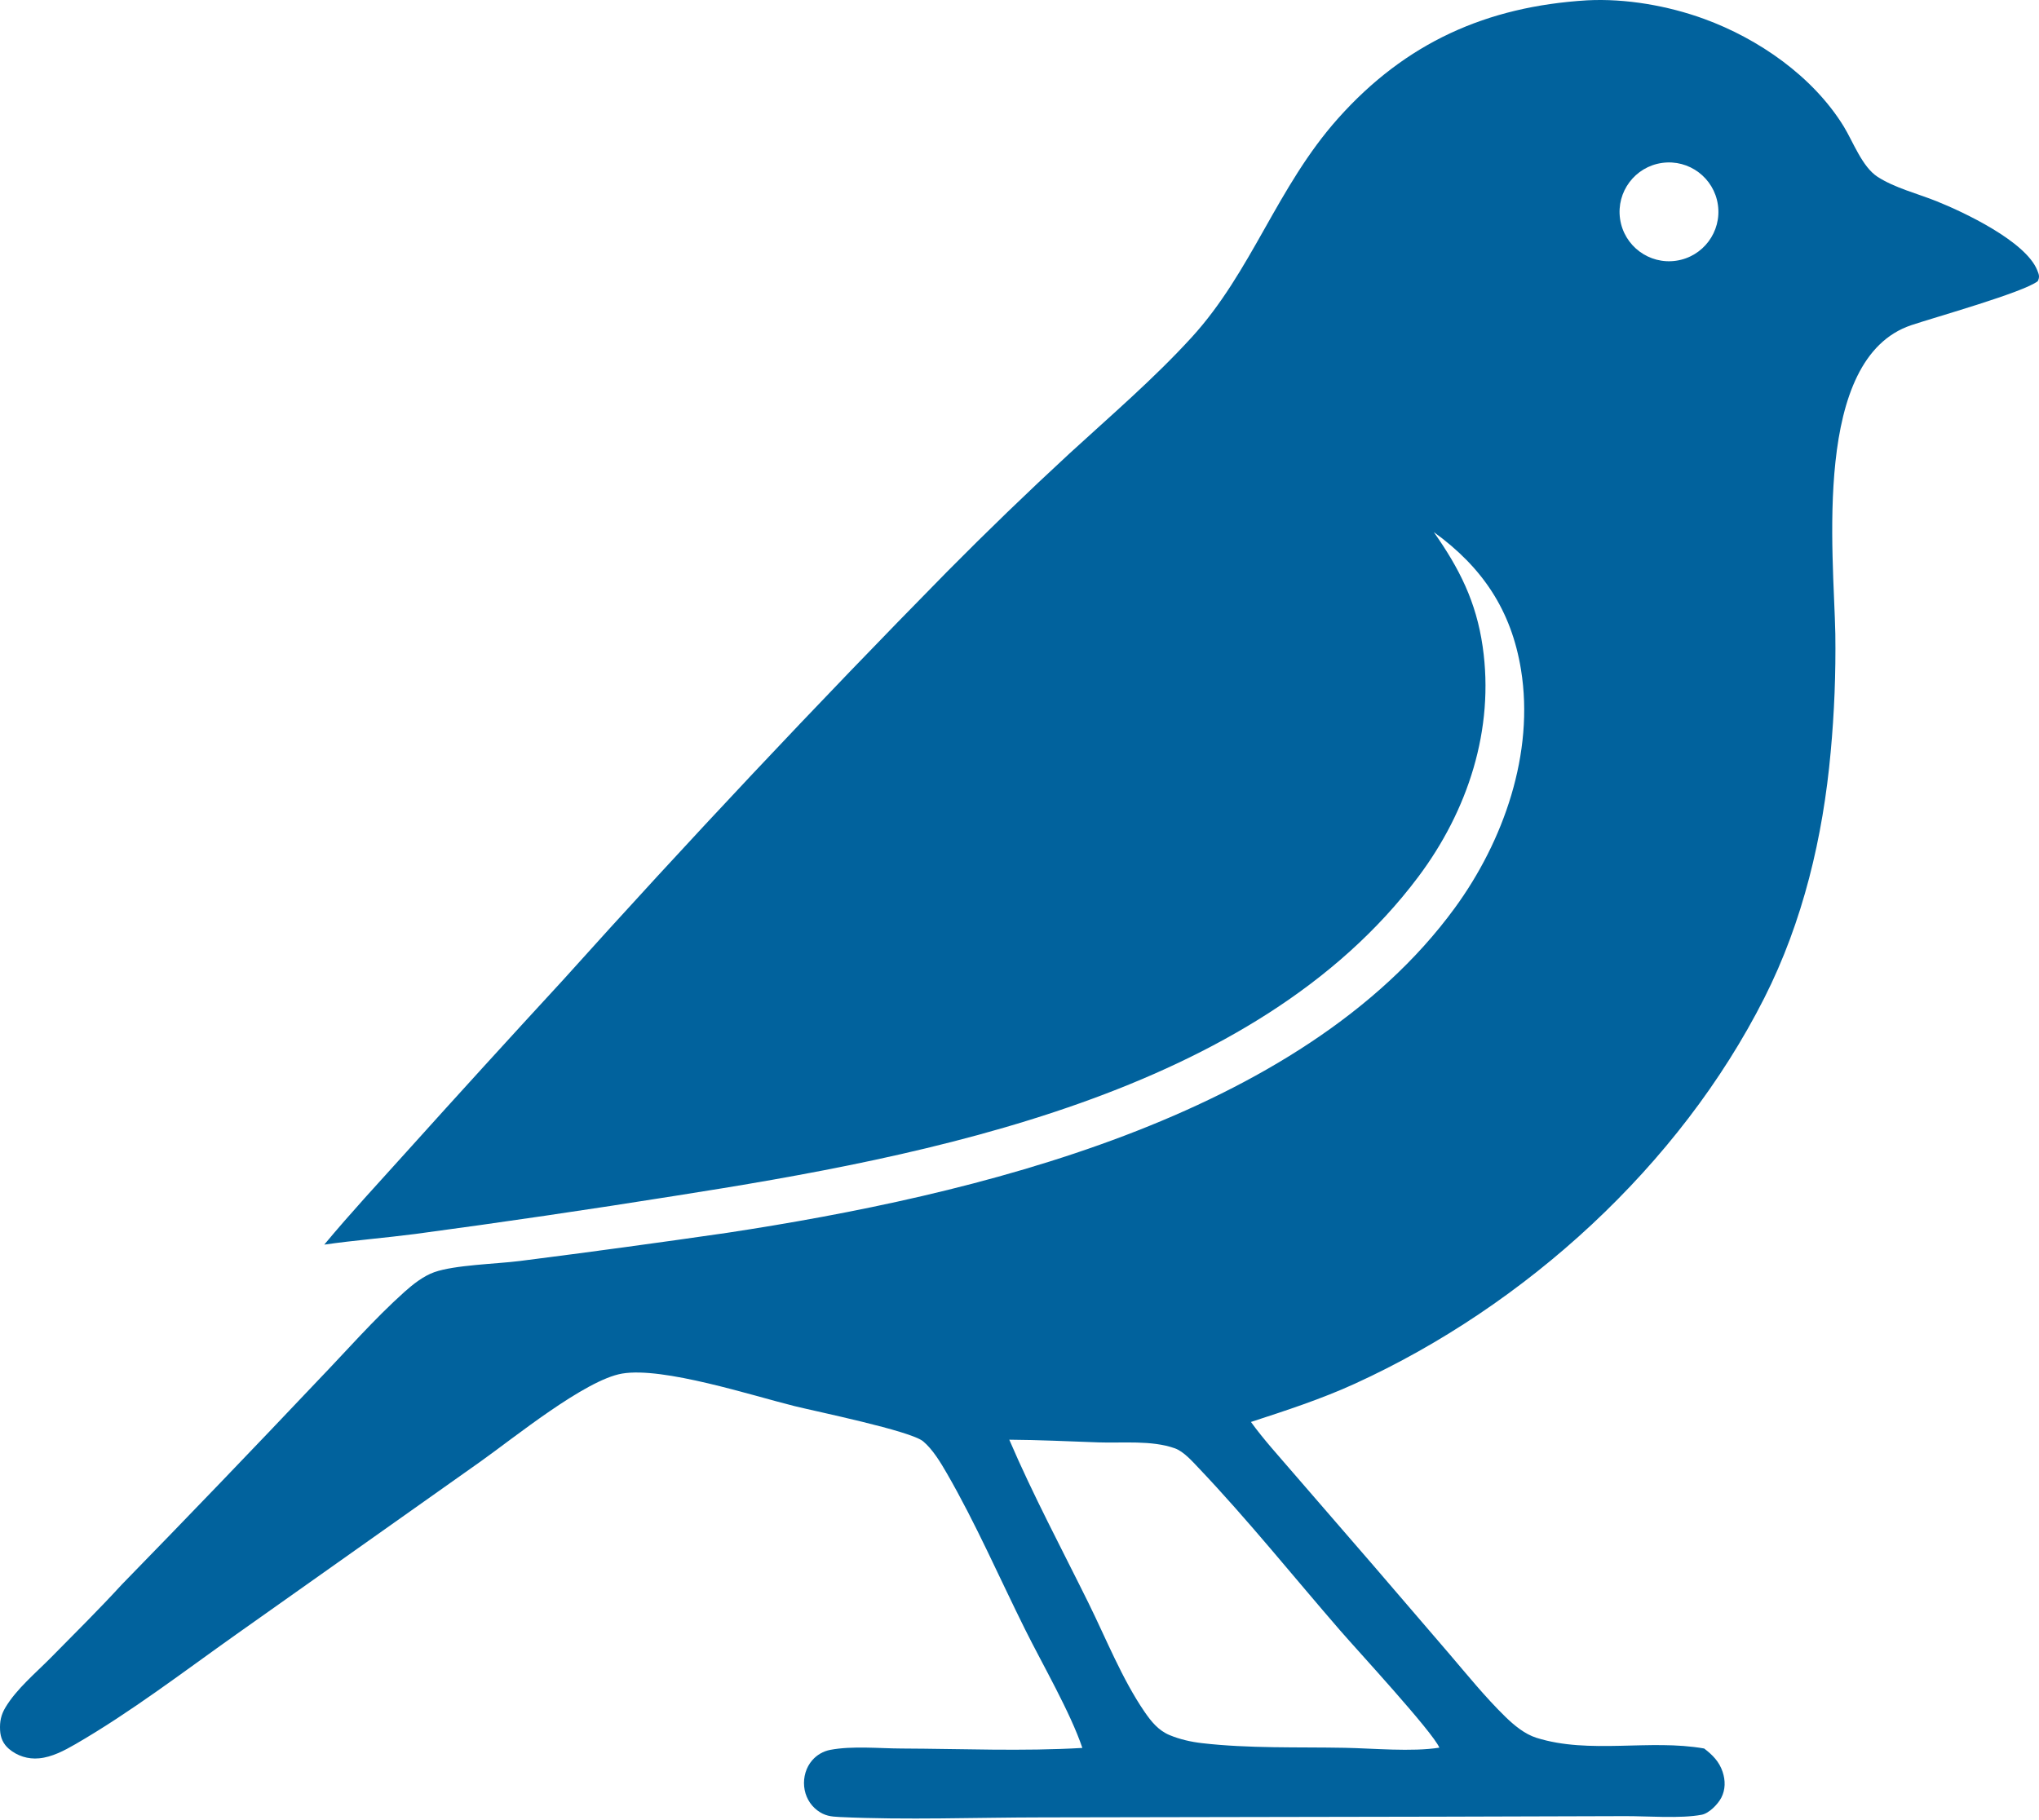
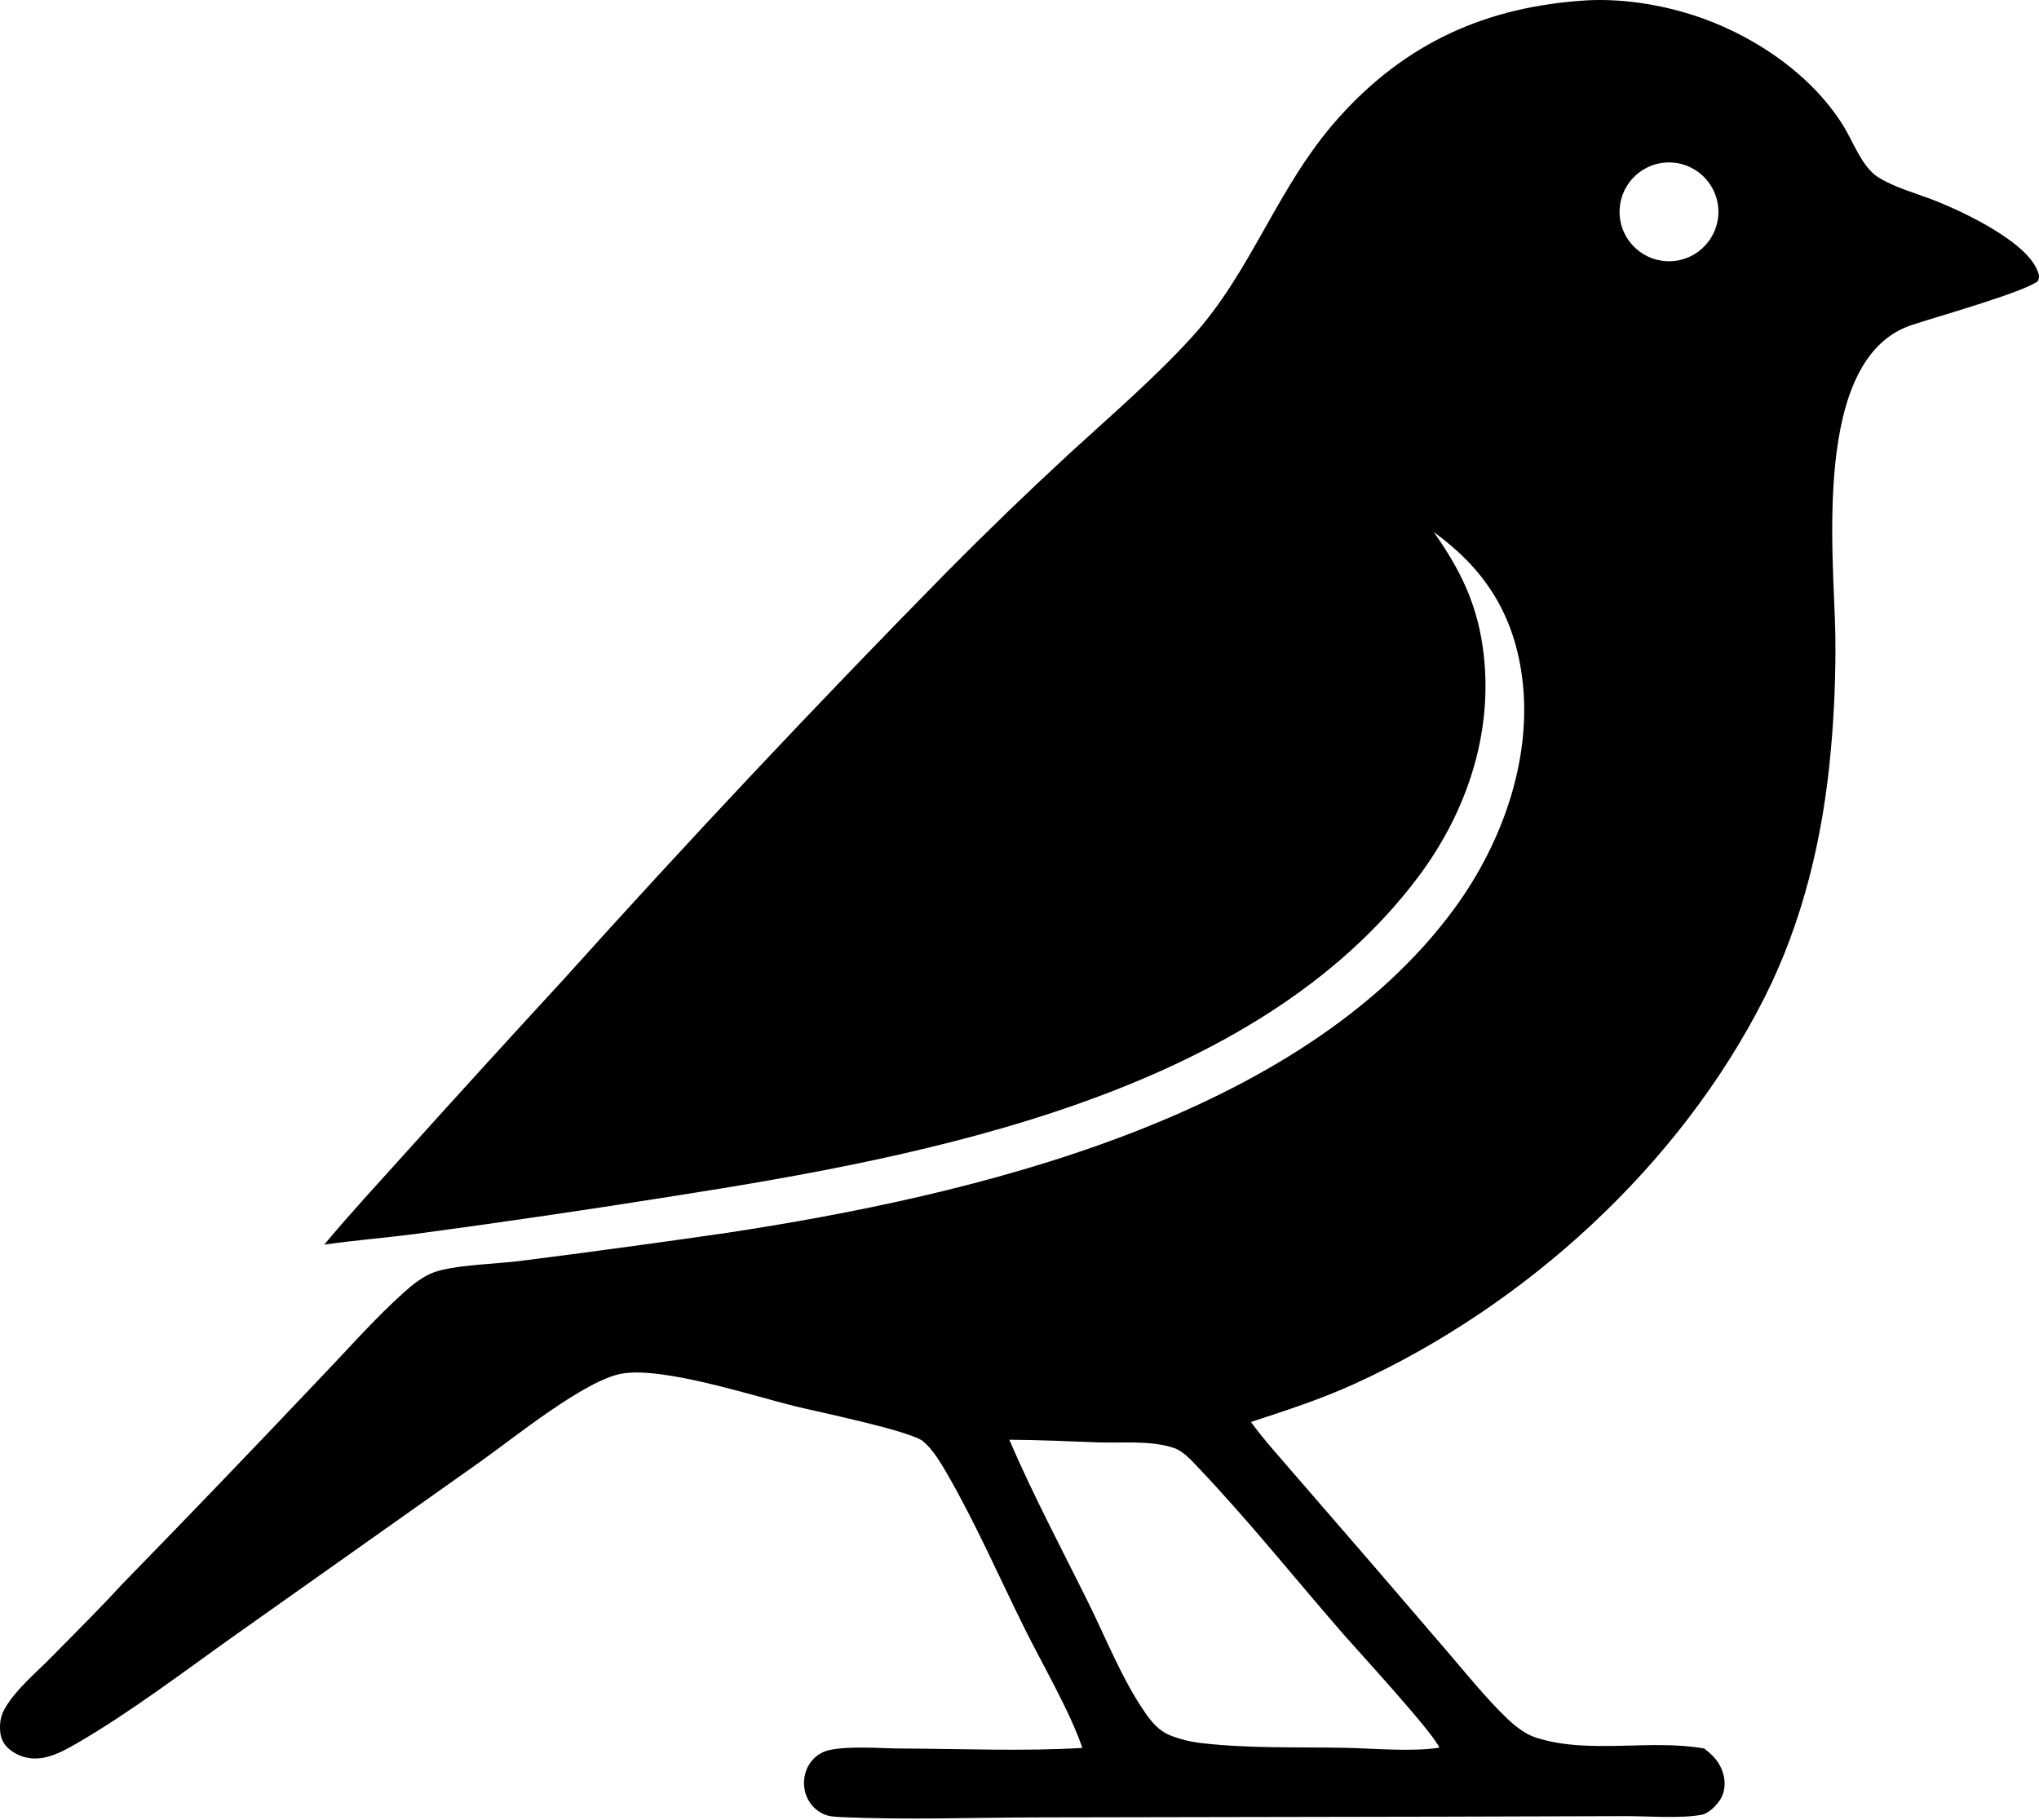
<svg xmlns="http://www.w3.org/2000/svg" width="100%" height="100%" viewBox="0 0 1024 914" version="1.1" xml:space="preserve" style="fill-rule:evenodd;clip-rule:evenodd;stroke-linejoin:round;stroke-miterlimit:2;">
  <g transform="matrix(1.615,0,0,1.615,-290.716,-344.196)">
-     <path d="M673.517,213.227C685.533,212.598 698.683,214.899 709.962,219.015C726.859,225.181 743.738,236.877 753.312,252.401C756.234,257.141 759.059,265.013 763.865,268.118C769.22,271.577 776.23,273.321 782.146,275.685C790.672,279.09 809.882,288.165 813.51,297.156C814.081,298.571 814.331,299.225 813.68,300.58C809.232,304.068 781.853,311.755 774.387,314.252C743.446,324.6 750.242,385.173 750.73,410.288C750.901,422.544 750.419,434.8 749.286,447.005C746.896,473.435 740.679,499.741 728.656,523.51C702.237,575.736 654.405,619.254 601.368,643.487C590.818,648.307 580.01,651.814 569.007,655.406C572.965,660.883 577.638,665.969 582.033,671.104L607.008,699.963L630.64,727.479C636.285,734.082 641.897,741.033 648.118,747.098C650.839,749.751 654.137,752.494 657.797,753.645C674.318,758.839 693.027,753.979 709.945,756.972C712.553,758.969 714.617,761.033 715.679,764.216C716.573,766.898 716.588,769.741 715.266,772.288C714.219,774.304 711.469,777.133 709.183,777.574C702.671,778.828 692.239,777.983 685.444,778.007L628.617,778.173L504.377,778.399C483.376,778.409 462.054,779.261 441.104,778.281C438.37,778.153 436.437,777.923 434.184,776.23C431.804,774.441 430.362,771.747 430.074,768.796C429.79,765.883 430.645,762.845 432.586,760.628C434.041,758.95 436.019,757.81 438.201,757.392C445.087,756.098 453.365,756.949 460.393,756.977C478.994,757.051 498.034,757.885 516.584,756.792C512.867,745.759 504.216,730.87 498.786,719.953C490.781,703.86 483.414,686.9 474.433,671.353C472.524,668.049 470.029,663.885 467.068,661.426C463.137,658.16 433.758,652.134 427.012,650.456C413.854,647.185 386.252,638.202 373.481,640.352C361.973,642.288 339.679,660.454 329.457,667.699L253.425,721.509C237.121,733.064 220.742,745.63 203.453,755.628C200.038,757.602 196.14,759.669 192.155,760.025C188.762,760.361 185.38,759.3 182.786,757.088C180.988,755.534 180.152,753.627 180.034,751.268C179.899,748.573 180.324,746.498 181.708,744.187C185.159,738.426 191.091,733.513 195.8,728.738C203.229,721.205 210.755,713.741 217.911,705.948C238.365,684.976 258.662,663.85 278.798,642.573C287.654,633.382 296.337,623.403 305.84,614.898C308.457,612.557 311.708,610.005 315.048,608.82C321.415,606.562 334.301,606.266 341.608,605.344C363.14,602.607 384.649,599.684 406.131,596.575C482.041,585.029 584.482,561.127 632.378,495.563C647.601,474.725 657.2,447.396 652.99,421.435C649.984,402.892 640.93,389.512 625.865,378.618C633.844,389.958 639.046,400.277 641.06,414.186C644.794,439.979 636.455,465.314 621.017,485.887C570.2,553.607 468.482,572.745 390.007,585.066C363.129,589.348 336.2,593.301 309.225,596.925C299.778,598.151 290.274,598.894 280.843,600.246C289.039,590.394 297.806,580.951 306.381,571.426C322.497,553.524 338.716,535.716 355.038,518.002C393.899,474.769 433.727,432.414 474.491,390.97C486.883,378.447 499.556,366.204 512.501,354.253C525.407,342.412 538.716,331.029 550.546,318.08C569.365,297.482 577.024,271.345 596.12,249.93C617.108,226.391 642.314,215.124 673.517,213.227ZM627.606,756.707C625.419,751.686 602.29,726.644 596.836,720.358C582.214,703.504 568.129,685.911 552.754,669.73C550.773,667.645 548.07,664.566 545.334,663.597C538.069,661.023 529.087,662.023 521.505,661.756C512.26,661.432 503.118,660.982 493.86,660.922C501.241,678.139 510.174,694.873 518.469,711.67C523.94,722.748 528.949,735.39 535.929,745.567C538,748.586 540.249,751.372 543.721,752.808C546.894,754.121 550.327,754.907 553.731,755.301C568.382,756.997 583.441,756.48 598.18,756.754C606.999,756.918 619.017,758.075 627.606,756.707ZM701.251,294.218C709.624,292.98 715.42,285.205 714.215,276.827C713.01,268.449 705.258,262.623 696.875,263.795C688.446,264.974 682.58,272.778 683.792,281.203C685.004,289.627 692.831,295.463 701.251,294.218Z" style="fill:rgb(1,98,157);fill-rule:nonzero;" />
+     <path d="M673.517,213.227C685.533,212.598 698.683,214.899 709.962,219.015C726.859,225.181 743.738,236.877 753.312,252.401C756.234,257.141 759.059,265.013 763.865,268.118C769.22,271.577 776.23,273.321 782.146,275.685C790.672,279.09 809.882,288.165 813.51,297.156C814.081,298.571 814.331,299.225 813.68,300.58C809.232,304.068 781.853,311.755 774.387,314.252C743.446,324.6 750.242,385.173 750.73,410.288C750.901,422.544 750.419,434.8 749.286,447.005C746.896,473.435 740.679,499.741 728.656,523.51C702.237,575.736 654.405,619.254 601.368,643.487C590.818,648.307 580.01,651.814 569.007,655.406C572.965,660.883 577.638,665.969 582.033,671.104L607.008,699.963L630.64,727.479C636.285,734.082 641.897,741.033 648.118,747.098C650.839,749.751 654.137,752.494 657.797,753.645C674.318,758.839 693.027,753.979 709.945,756.972C712.553,758.969 714.617,761.033 715.679,764.216C716.573,766.898 716.588,769.741 715.266,772.288C714.219,774.304 711.469,777.133 709.183,777.574C702.671,778.828 692.239,777.983 685.444,778.007L628.617,778.173L504.377,778.399C483.376,778.409 462.054,779.261 441.104,778.281C438.37,778.153 436.437,777.923 434.184,776.23C431.804,774.441 430.362,771.747 430.074,768.796C429.79,765.883 430.645,762.845 432.586,760.628C434.041,758.95 436.019,757.81 438.201,757.392C445.087,756.098 453.365,756.949 460.393,756.977C478.994,757.051 498.034,757.885 516.584,756.792C512.867,745.759 504.216,730.87 498.786,719.953C490.781,703.86 483.414,686.9 474.433,671.353C472.524,668.049 470.029,663.885 467.068,661.426C463.137,658.16 433.758,652.134 427.012,650.456C413.854,647.185 386.252,638.202 373.481,640.352C361.973,642.288 339.679,660.454 329.457,667.699L253.425,721.509C237.121,733.064 220.742,745.63 203.453,755.628C200.038,757.602 196.14,759.669 192.155,760.025C188.762,760.361 185.38,759.3 182.786,757.088C180.988,755.534 180.152,753.627 180.034,751.268C179.899,748.573 180.324,746.498 181.708,744.187C185.159,738.426 191.091,733.513 195.8,728.738C203.229,721.205 210.755,713.741 217.911,705.948C238.365,684.976 258.662,663.85 278.798,642.573C287.654,633.382 296.337,623.403 305.84,614.898C308.457,612.557 311.708,610.005 315.048,608.82C321.415,606.562 334.301,606.266 341.608,605.344C363.14,602.607 384.649,599.684 406.131,596.575C482.041,585.029 584.482,561.127 632.378,495.563C647.601,474.725 657.2,447.396 652.99,421.435C649.984,402.892 640.93,389.512 625.865,378.618C633.844,389.958 639.046,400.277 641.06,414.186C644.794,439.979 636.455,465.314 621.017,485.887C570.2,553.607 468.482,572.745 390.007,585.066C363.129,589.348 336.2,593.301 309.225,596.925C299.778,598.151 290.274,598.894 280.843,600.246C289.039,590.394 297.806,580.951 306.381,571.426C322.497,553.524 338.716,535.716 355.038,518.002C393.899,474.769 433.727,432.414 474.491,390.97C486.883,378.447 499.556,366.204 512.501,354.253C525.407,342.412 538.716,331.029 550.546,318.08C569.365,297.482 577.024,271.345 596.12,249.93C617.108,226.391 642.314,215.124 673.517,213.227ZM627.606,756.707C625.419,751.686 602.29,726.644 596.836,720.358C582.214,703.504 568.129,685.911 552.754,669.73C550.773,667.645 548.07,664.566 545.334,663.597C538.069,661.023 529.087,662.023 521.505,661.756C512.26,661.432 503.118,660.982 493.86,660.922C501.241,678.139 510.174,694.873 518.469,711.67C523.94,722.748 528.949,735.39 535.929,745.567C538,748.586 540.249,751.372 543.721,752.808C546.894,754.121 550.327,754.907 553.731,755.301C568.382,756.997 583.441,756.48 598.18,756.754C606.999,756.918 619.017,758.075 627.606,756.707ZM701.251,294.218C709.624,292.98 715.42,285.205 714.215,276.827C713.01,268.449 705.258,262.623 696.875,263.795C688.446,264.974 682.58,272.778 683.792,281.203C685.004,289.627 692.831,295.463 701.251,294.218Z" style="fill:oklch(70.7% 0.165 254.624);fill-rule:nonzero;" />
  </g>
</svg>
